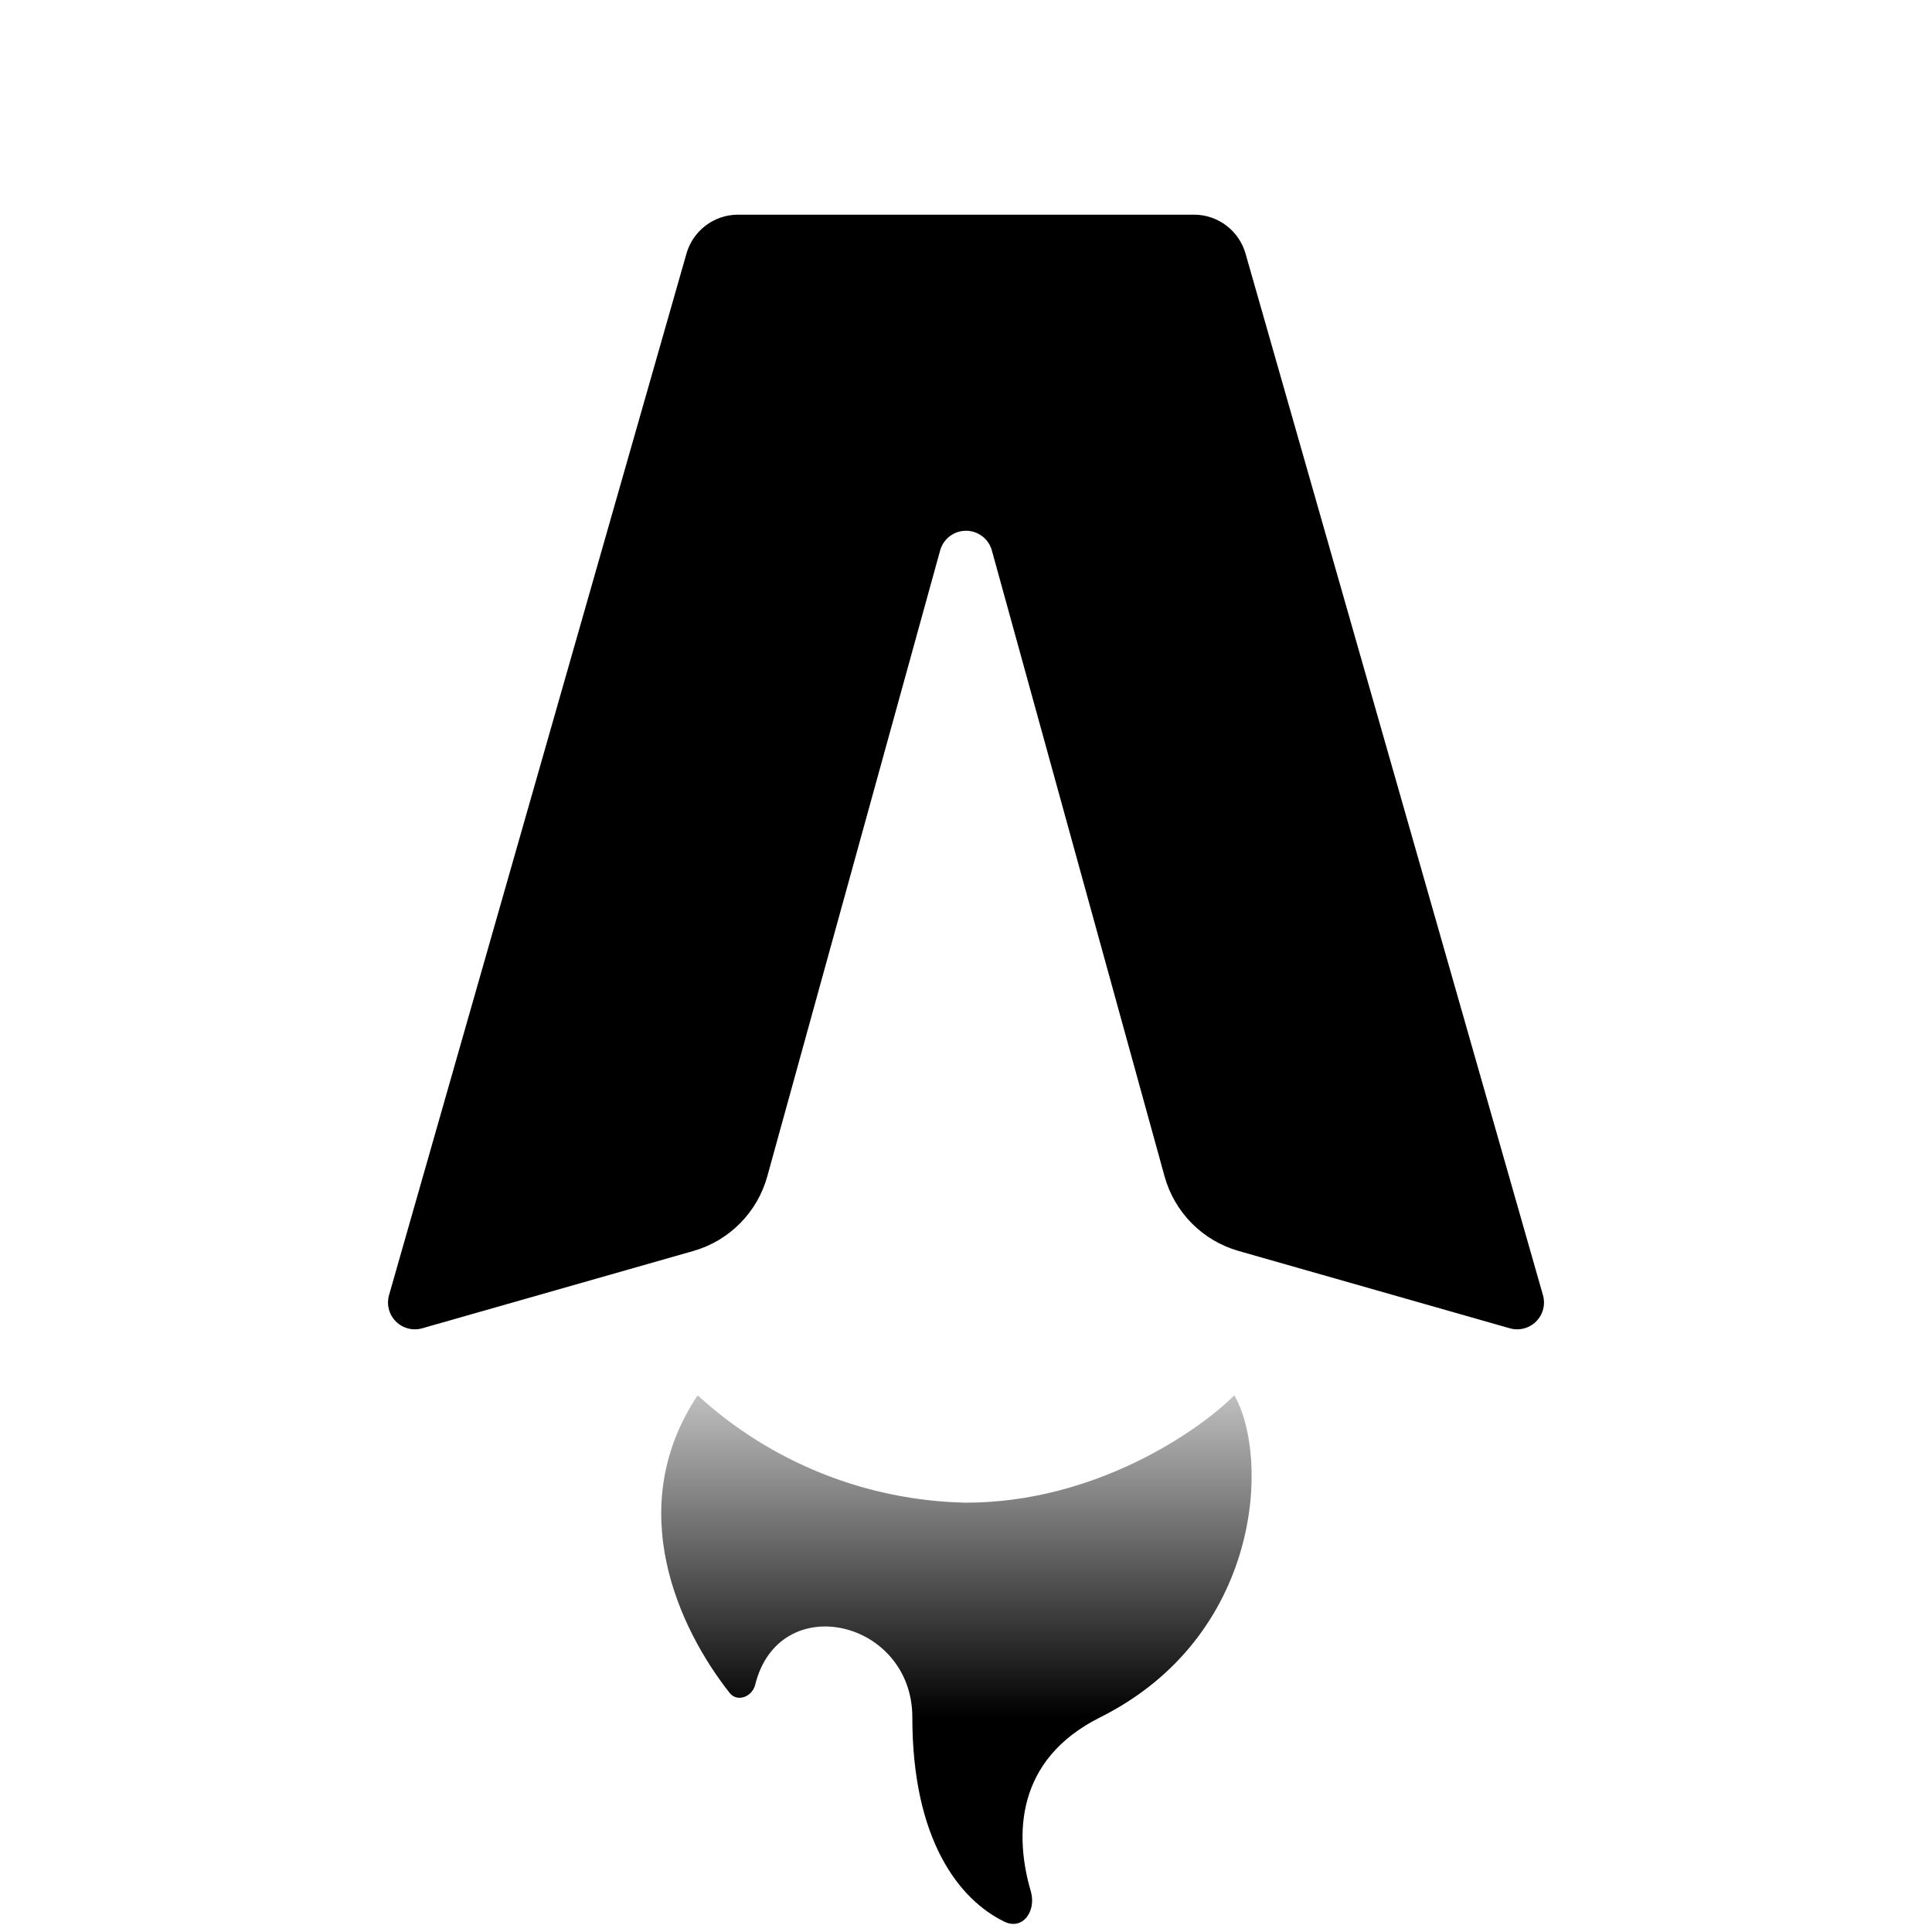
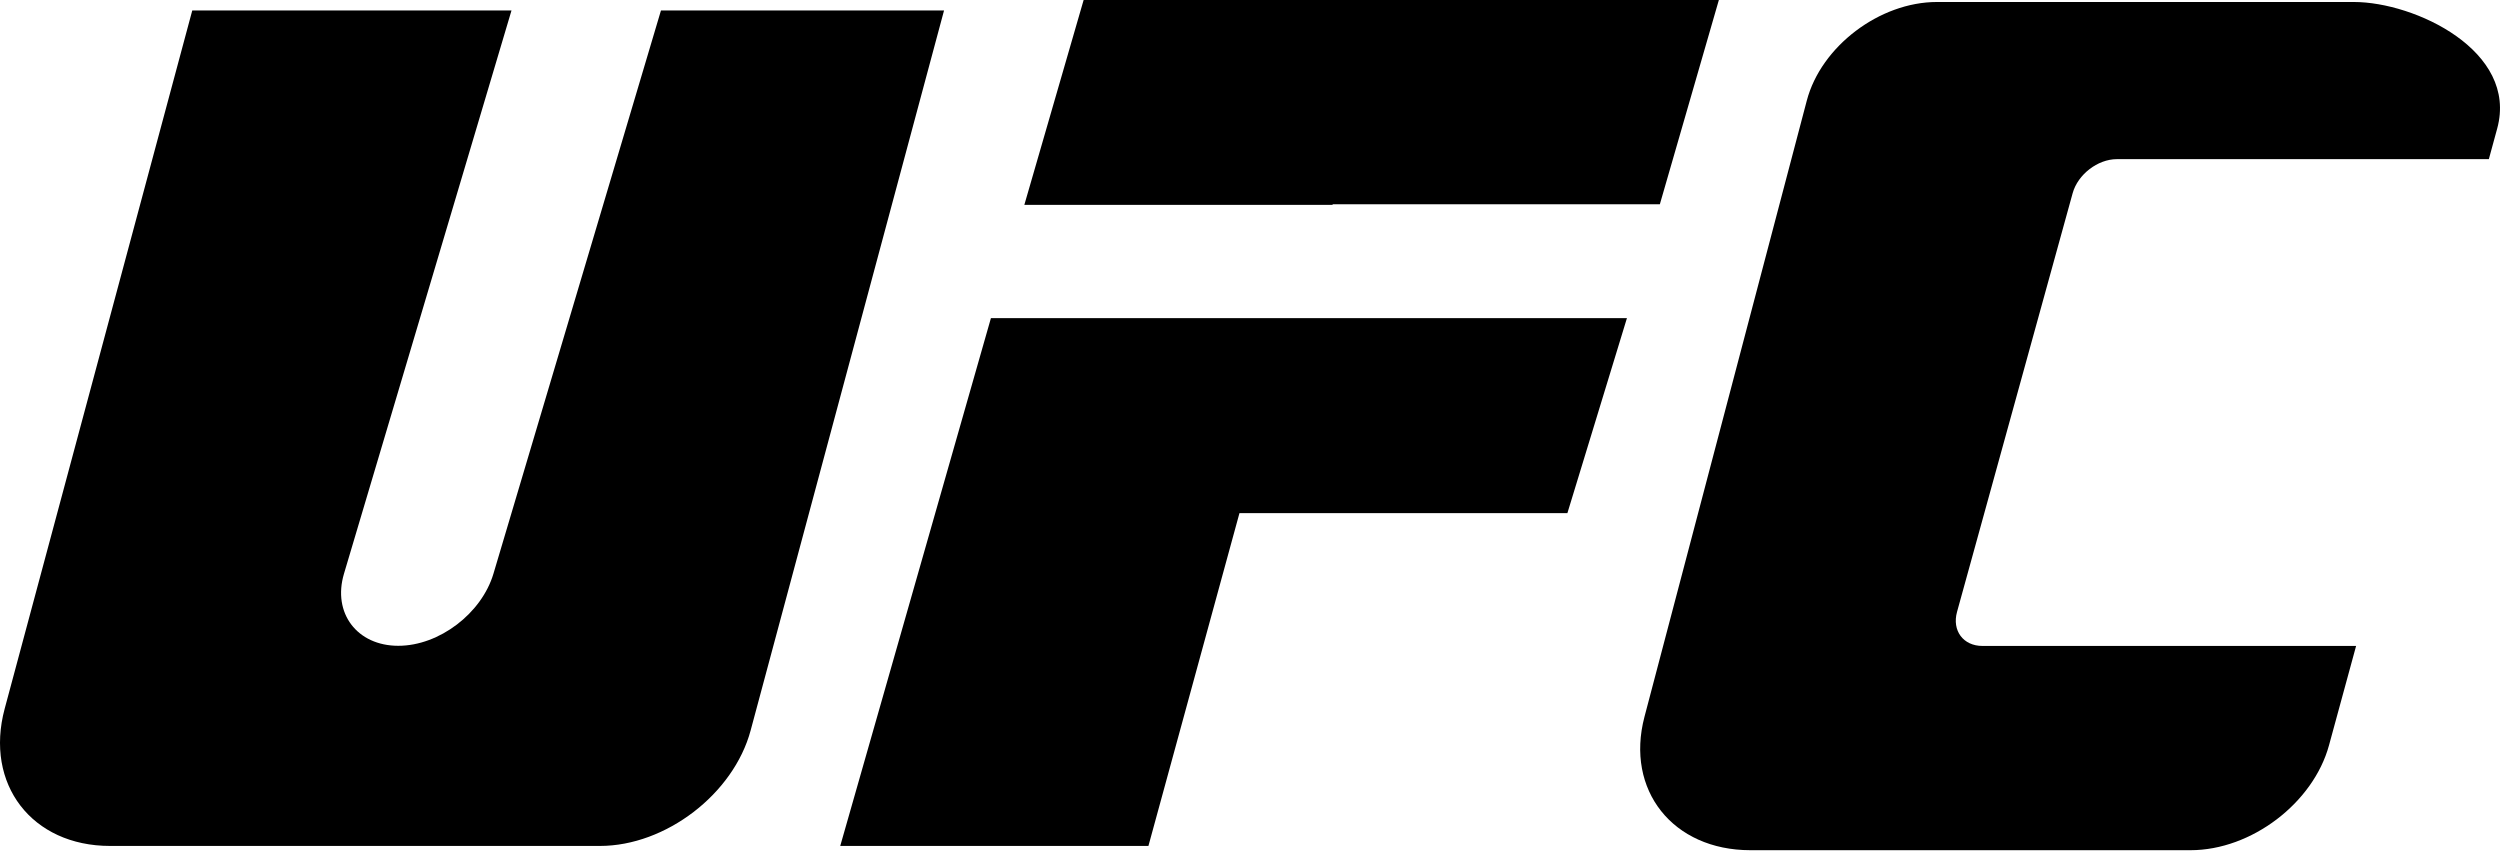
- <svg xmlns="http://www.w3.org/2000/svg" fill="none" viewBox="0 0 36 36">
-   <path fill="#000" d="M22.25 4h-8.5a1 1 0 0 0-.96.73l-5.54 19.4a.5.5 0 0 0 .62.62l5.05-1.44a2 2 0 0 0 1.38-1.4l3.22-11.66a.5.5 0 0 1 .96 0l3.22 11.67a2 2 0 0 0 1.38 1.39l5.05 1.44a.5.5 0 0 0 .62-.62l-5.54-19.4a1 1 0 0 0-.96-.73Z" />
-   <path fill="url(#gradient)" d="M18 28a7.63 7.63 0 0 1-5-2c-1.4 2.1-.35 4.35.6 5.55.14.17.41.07.47-.15.44-1.8 2.93-1.22 2.93.6 0 2.28.87 3.4 1.72 3.81.34.16.59-.2.49-.56-.31-1.05-.29-2.46 1.29-3.25 3-1.5 3.17-4.83 2.5-6-.67.67-2.6 2-5 2Z" />
-   <defs>
-     <linearGradient id="gradient" x1="16" x2="16" y1="32" y2="24" gradientUnits="userSpaceOnUse">
-       <stop stop-color="#000" />
-       <stop offset="1" stop-color="#000" stop-opacity="0" />
-     </linearGradient>
-   </defs>
-   <style>
-     @media (prefers-color-scheme:dark){:root{filter:invert(100%)}}
-   </style>
+ <svg xmlns="http://www.w3.org/2000/svg" version="1.1" id="Layer_1" x="0px" y="0px" width="531.748" height="180.836" viewBox="0 0 531.748 180.836" enable-background="new 0 0 531.748 277.336" xml:space="preserve">
+   <defs id="defs21" />
+   <path d="M 40.896,2.222 H 108.797 L 73.166,122.024 c -2.501,8.404 2.805,15.336 11.547,15.336 l 0,0 c 8.745,0 17.746,-6.932 20.244,-15.336 L 140.588,2.222 200.799,2.221 159.658,155.366 c -3.631,13.509 -18.061,24.565 -32.067,24.565 H 23.417 c -16.645,0 -26.734,-13.136 -22.42,-29.198 L 40.896,2.222 l 0,0 z" id="path11" />
+   <polygon points="276.322,67.662 276.322,67.663 346.049,67.663 333.383,109.144 263.632,109.144 244.269,179.931 244.269,179.931 178.717,179.931 210.77,67.662 " id="polygon13" transform="translate(-1.8445481e-4,-2.0066665e-4)" />
+   <path d="m 411.989,0.424 h 88.677 c 12.972,0 34.99,10.393 30.484,26.921 l -1.775,6.507 h -79.131 c -4.064,0 -8.294,3.259 -9.393,7.241 l -24.593,89.057 c -1.099,3.982 1.327,7.24 5.393,7.24 h 79.49 l -5.764,21.133 c -3.336,12.243 -16.49,22.314 -29.456,22.314 H 372.305 c -16.5,0 -26.637,-12.777 -22.524,-28.389 L 384.307,21.389 C 387.345,9.857 399.802,0.424 411.989,0.424 l 0,0 z" id="path15" />
+   <path d="m 353.047,43.453 h -69.584 l -0.035,0.12 H 217.876 L 230.488,-2.0066665e-4 c 45.039,0 90.078,0 135.113,0 L 353.047,43.453 l 0,0 z" id="path17" />
</svg>
